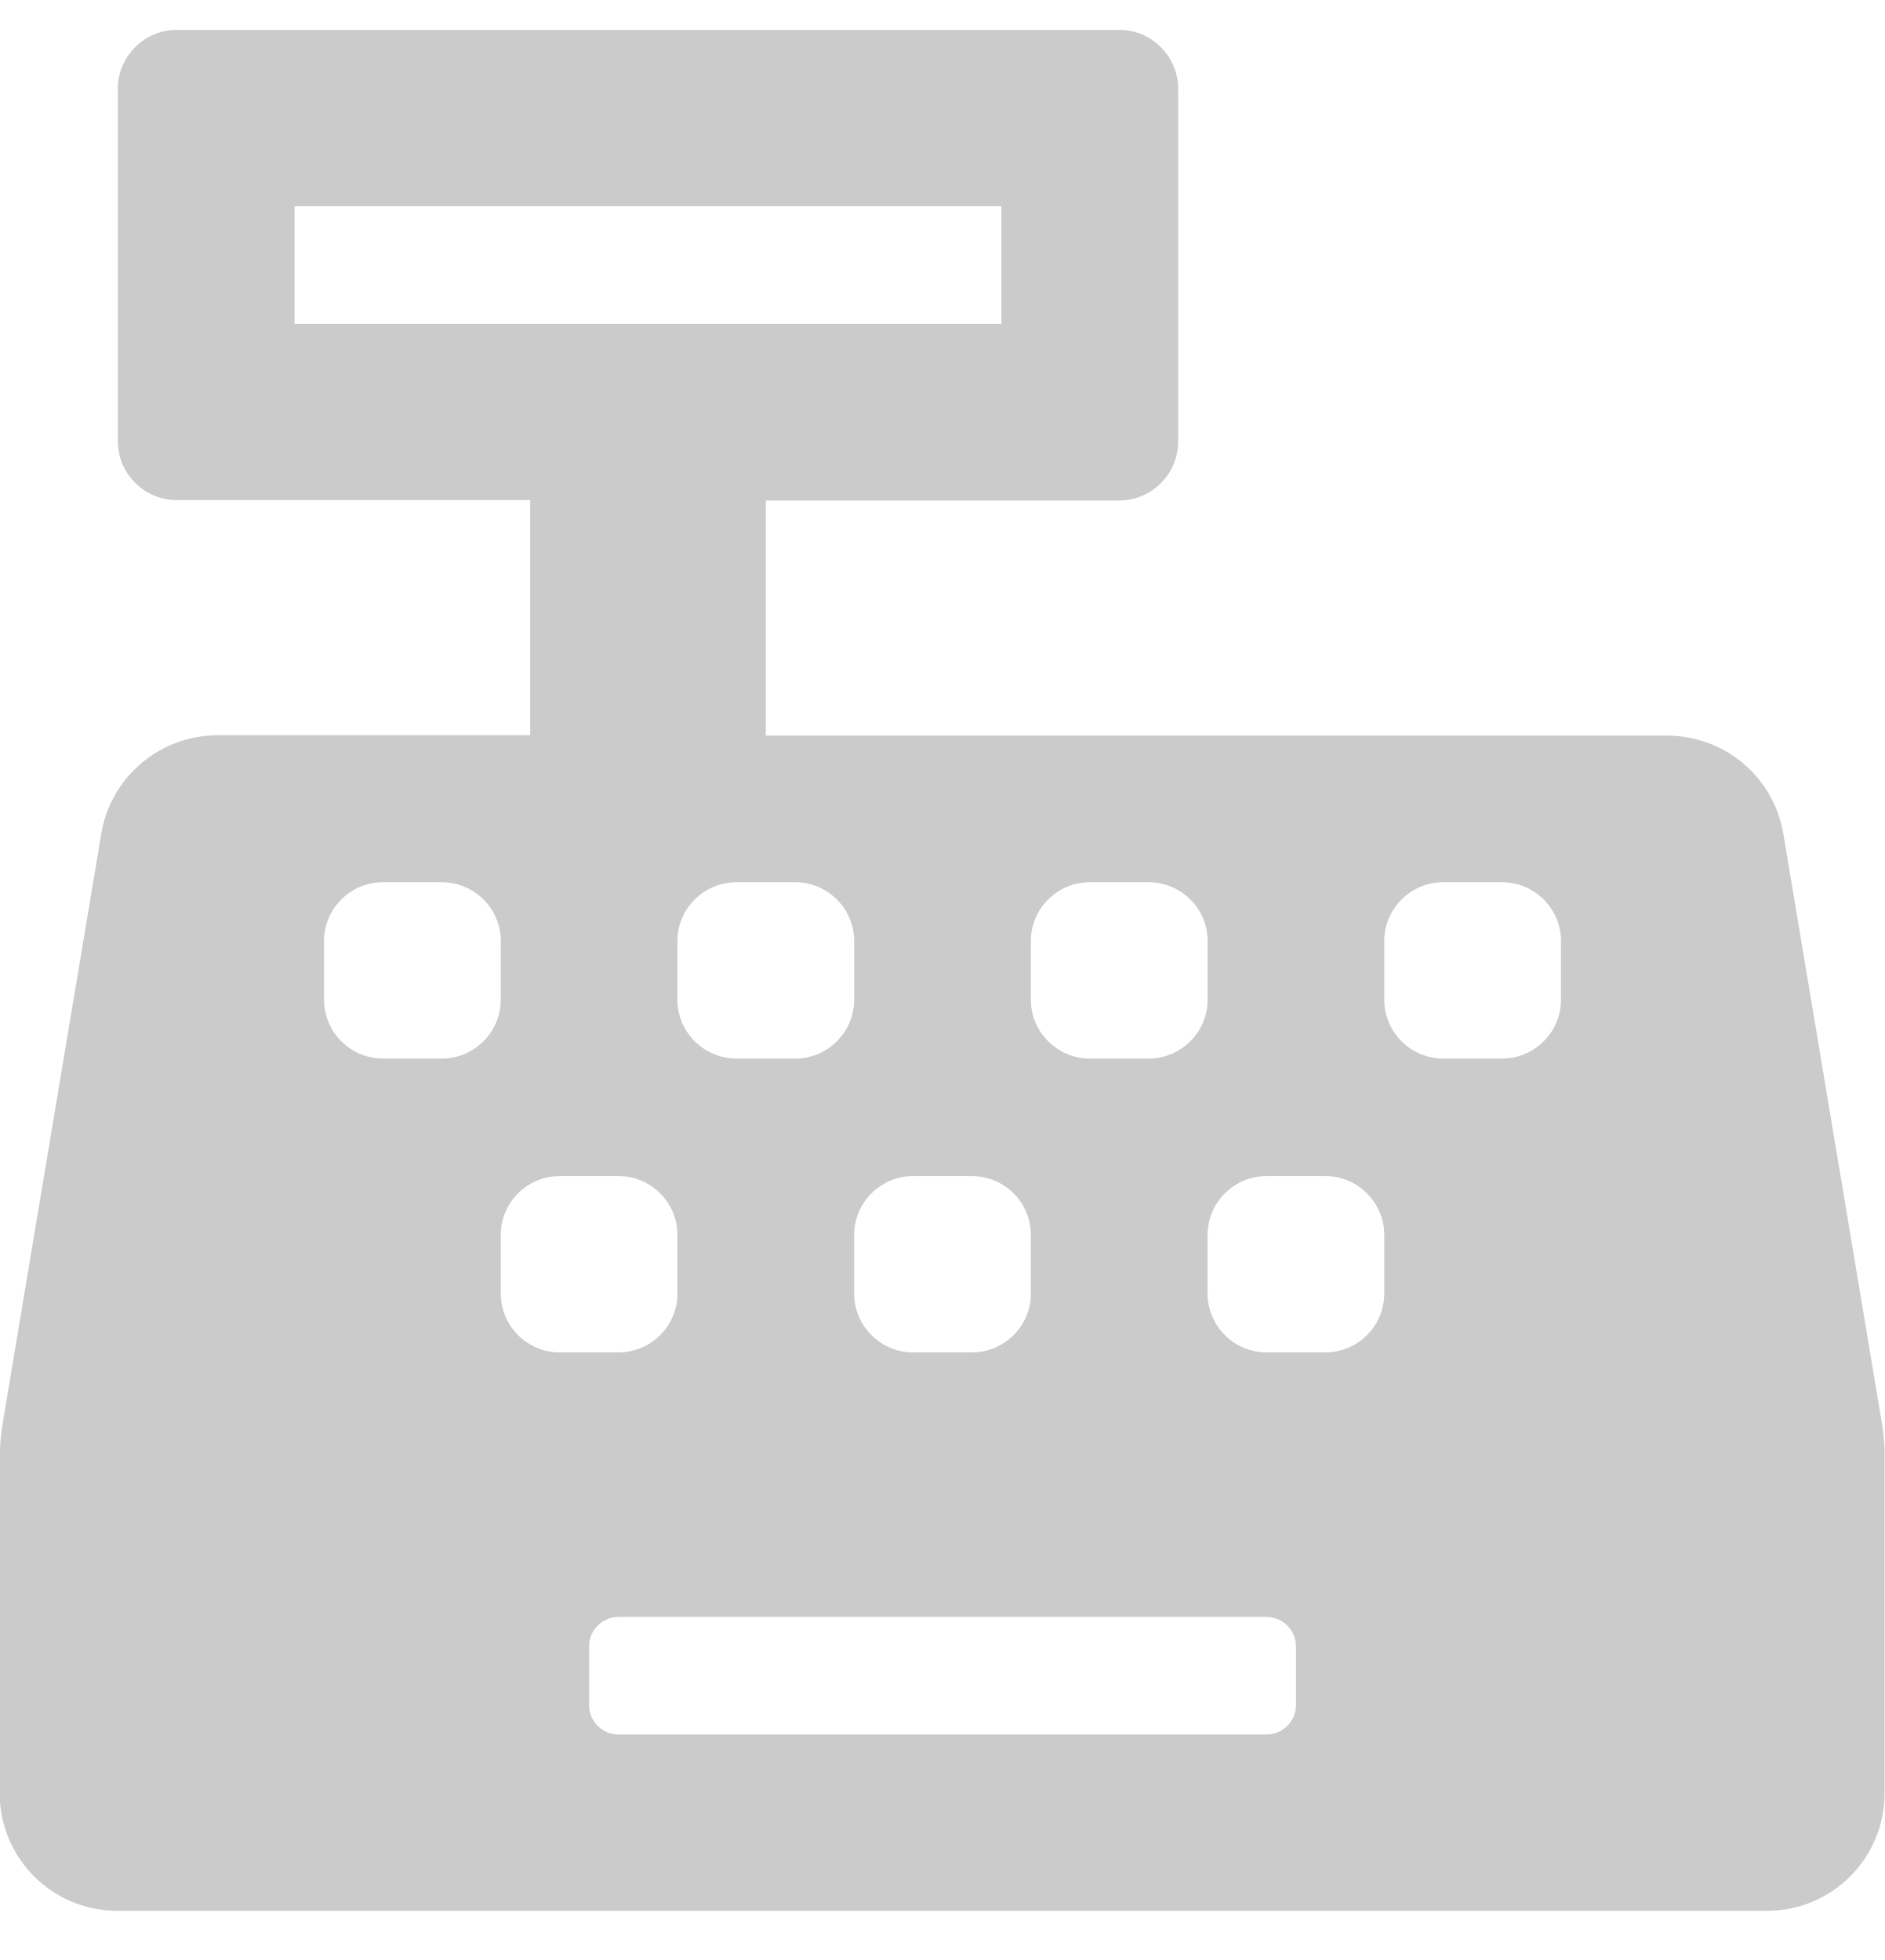
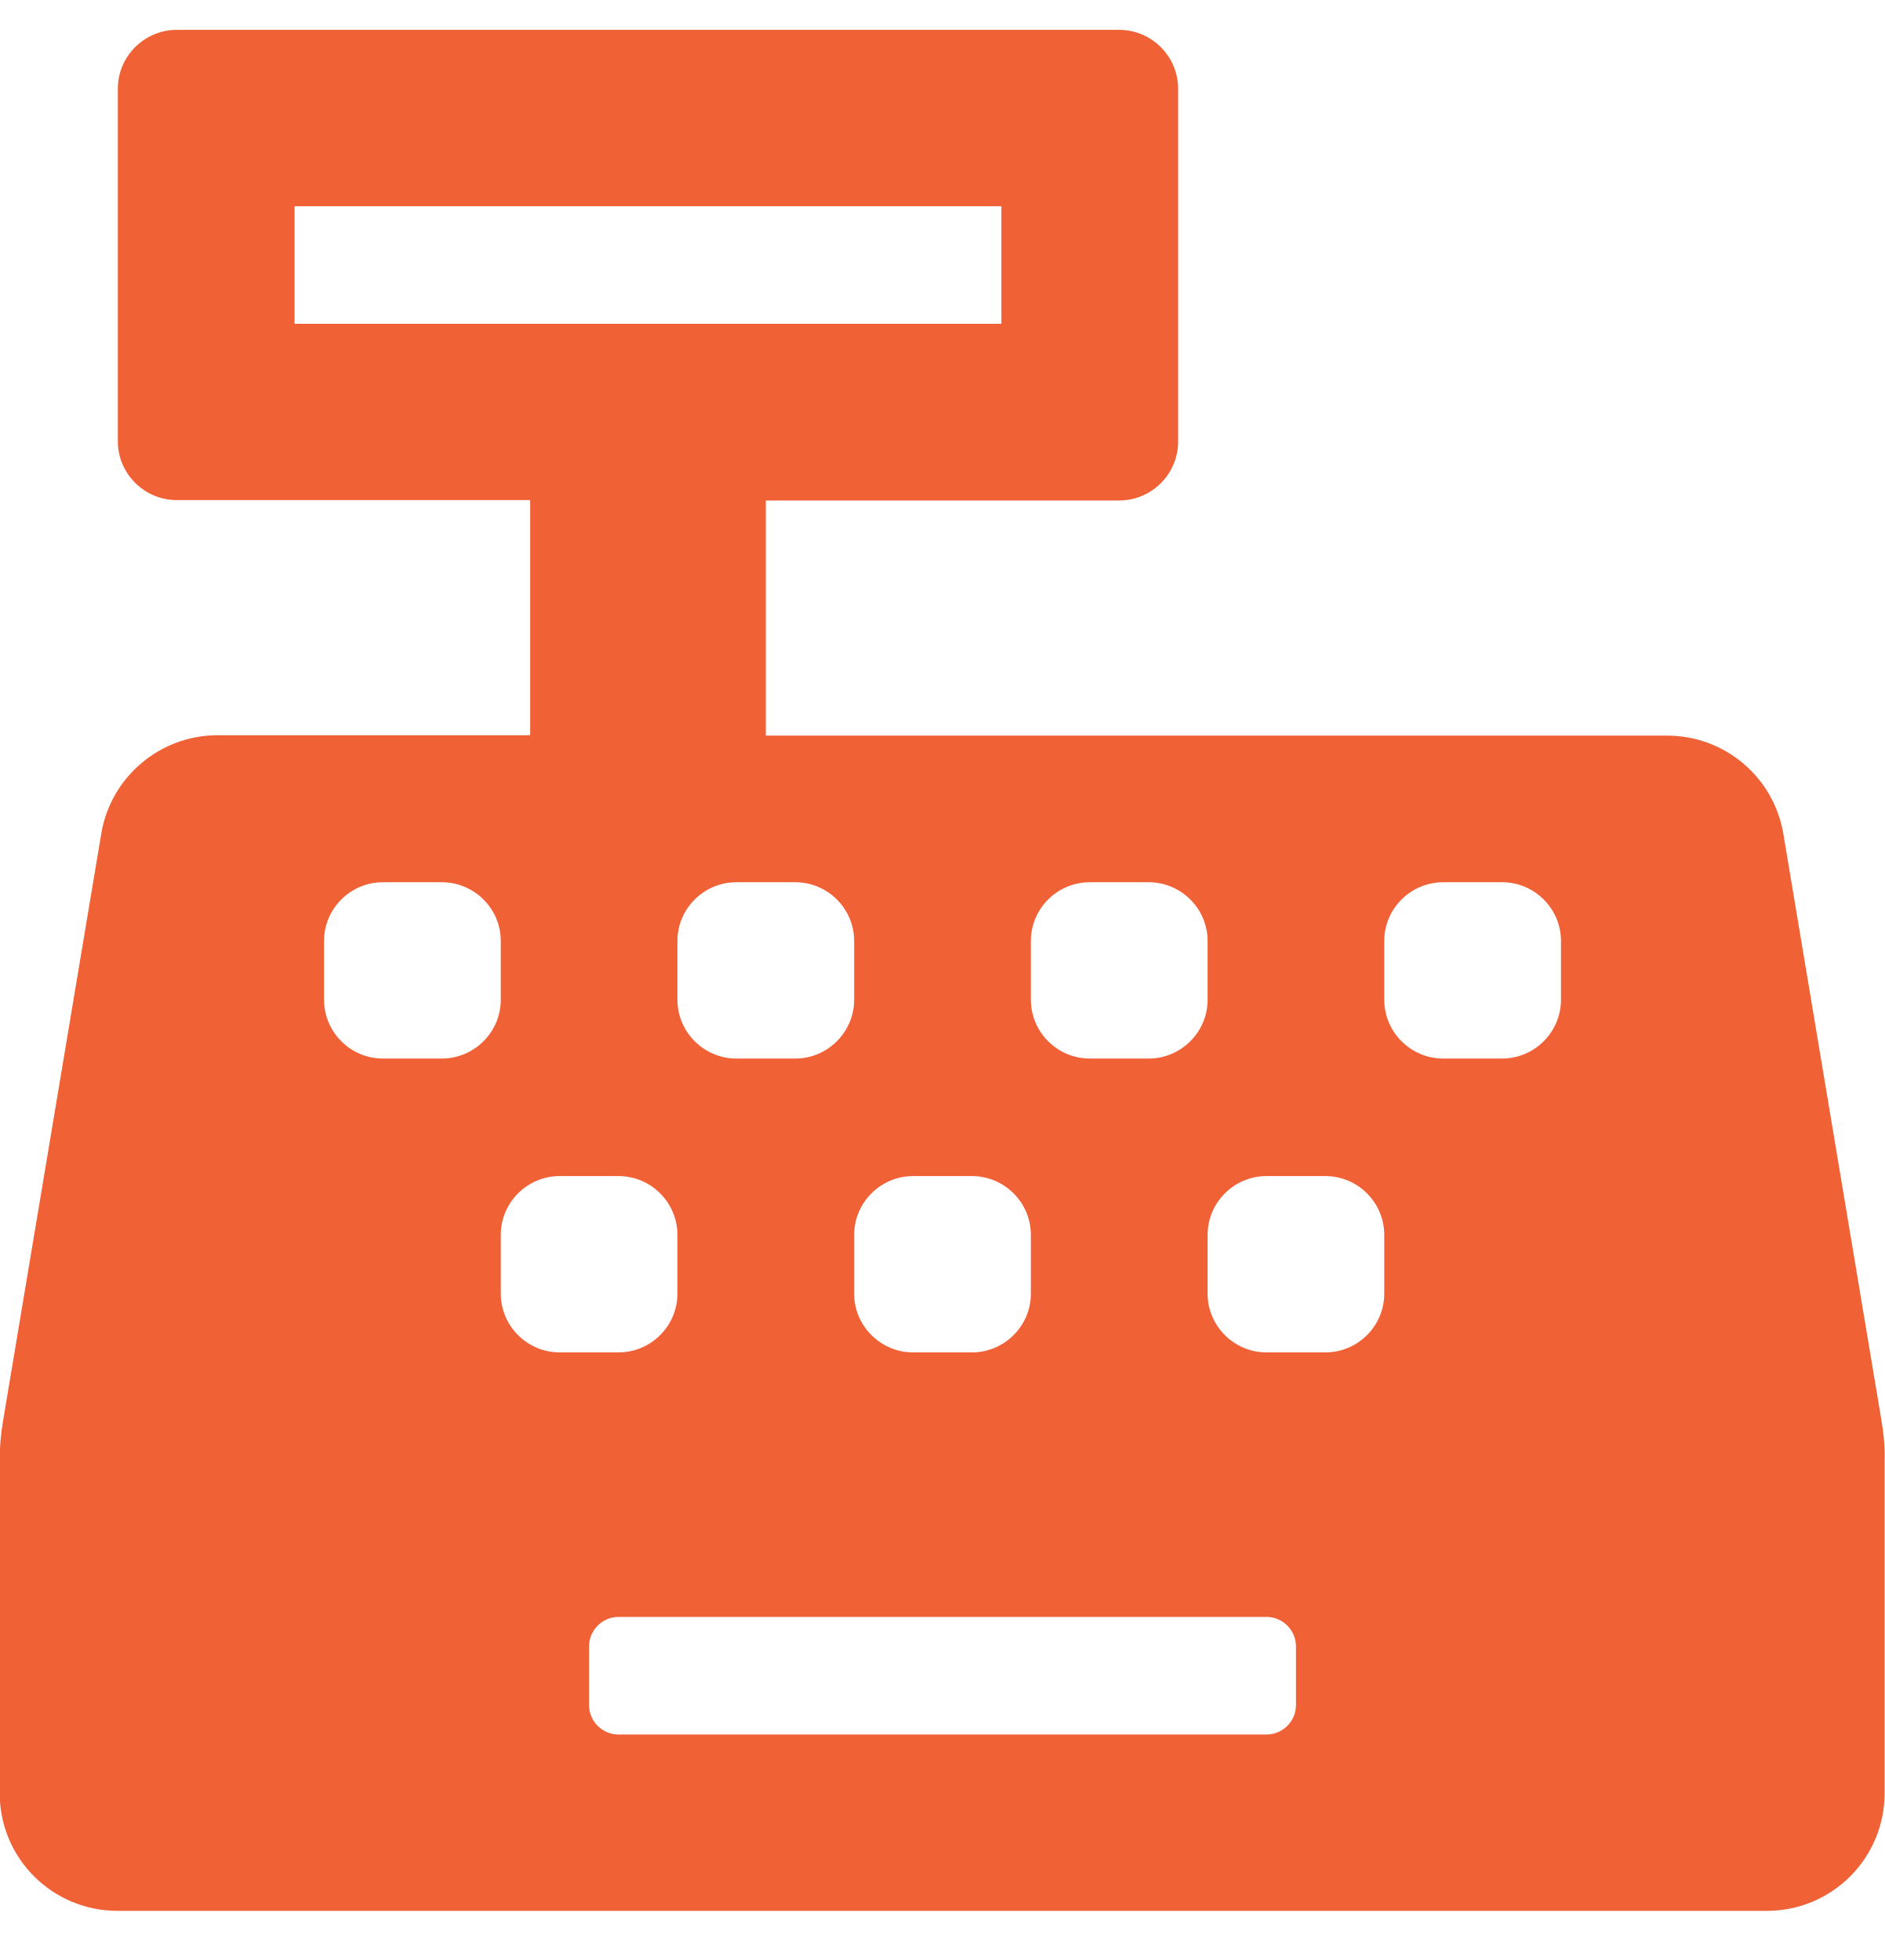
<svg xmlns="http://www.w3.org/2000/svg" width="25" height="26" viewBox="0 0 25 26" fill="none">
-   <path d="M24.957 18.857L23.653 11.059C23.526 10.309 22.877 9.758 22.11 9.758H10.157V6.639H14.845C15.274 6.639 15.626 6.288 15.626 5.859V1.176C15.626 0.747 15.274 0.396 14.845 0.396H2.345C1.915 0.396 1.563 0.747 1.563 1.176V5.855C1.563 6.283 1.915 6.634 2.345 6.634H7.032V9.753H2.887C2.125 9.753 1.471 10.304 1.344 11.054L0.04 18.852C0.011 19.022 -0.004 19.193 -0.004 19.363V23.788C-0.004 24.651 0.694 25.348 1.559 25.348H23.434C24.298 25.348 24.996 24.651 24.996 23.788V19.368C25.001 19.198 24.986 19.027 24.957 18.857ZM13.673 12.482C13.673 12.053 14.024 11.703 14.454 11.703H15.235C15.665 11.703 16.017 12.053 16.017 12.482V13.262C16.017 13.691 15.665 14.042 15.235 14.042H14.454C14.024 14.042 13.673 13.691 13.673 13.262V12.482ZM12.11 15.601H12.892C13.321 15.601 13.673 15.952 13.673 16.381V17.161C13.673 17.589 13.321 17.94 12.892 17.94H12.11C11.681 17.94 11.329 17.589 11.329 17.161V16.381C11.329 15.952 11.681 15.601 12.11 15.601ZM10.548 11.703C10.977 11.703 11.329 12.053 11.329 12.482V13.262C11.329 13.691 10.977 14.042 10.548 14.042H9.767C9.337 14.042 8.985 13.691 8.985 13.262V12.482C8.985 12.053 9.337 11.703 9.767 11.703H10.548ZM3.907 4.295V2.736H13.282V4.295H3.907ZM5.86 14.042H5.079C4.649 14.042 4.298 13.691 4.298 13.262V12.482C4.298 12.053 4.649 11.703 5.079 11.703H5.86C6.29 11.703 6.642 12.053 6.642 12.482V13.262C6.642 13.691 6.29 14.042 5.86 14.042ZM6.642 17.161V16.381C6.642 15.952 6.993 15.601 7.423 15.601H8.204C8.634 15.601 8.985 15.952 8.985 16.381V17.161C8.985 17.589 8.634 17.94 8.204 17.94H7.423C6.993 17.94 6.642 17.589 6.642 17.161ZM17.189 22.619C17.189 22.833 17.013 23.009 16.798 23.009H8.204C7.989 23.009 7.813 22.833 7.813 22.619V21.839C7.813 21.625 7.989 21.449 8.204 21.449H16.798C17.013 21.449 17.189 21.625 17.189 21.839V22.619ZM18.36 17.161C18.36 17.589 18.009 17.94 17.579 17.94H16.798C16.368 17.94 16.017 17.589 16.017 17.161V16.381C16.017 15.952 16.368 15.601 16.798 15.601H17.579C18.009 15.601 18.36 15.952 18.36 16.381V17.161ZM20.704 13.262C20.704 13.691 20.352 14.042 19.923 14.042H19.142C18.712 14.042 18.36 13.691 18.36 13.262V12.482C18.36 12.053 18.712 11.703 19.142 11.703H19.923C20.352 11.703 20.704 12.053 20.704 12.482V13.262Z" fill="#CBCBCB" />
+   <path d="M24.957 18.857L23.653 11.059C23.526 10.309 22.877 9.758 22.11 9.758H10.157V6.639H14.845C15.274 6.639 15.626 6.288 15.626 5.859V1.176C15.626 0.747 15.274 0.396 14.845 0.396H2.345C1.915 0.396 1.563 0.747 1.563 1.176V5.855C1.563 6.283 1.915 6.634 2.345 6.634H7.032V9.753H2.887C2.125 9.753 1.471 10.304 1.344 11.054L0.04 18.852C0.011 19.022 -0.004 19.193 -0.004 19.363V23.788C-0.004 24.651 0.694 25.348 1.559 25.348H23.434C24.298 25.348 24.996 24.651 24.996 23.788V19.368C25.001 19.198 24.986 19.027 24.957 18.857ZM13.673 12.482C13.673 12.053 14.024 11.703 14.454 11.703H15.235C15.665 11.703 16.017 12.053 16.017 12.482V13.262C16.017 13.691 15.665 14.042 15.235 14.042H14.454C14.024 14.042 13.673 13.691 13.673 13.262V12.482ZM12.11 15.601H12.892C13.321 15.601 13.673 15.952 13.673 16.381V17.161C13.673 17.589 13.321 17.94 12.892 17.94H12.11C11.681 17.94 11.329 17.589 11.329 17.161V16.381C11.329 15.952 11.681 15.601 12.11 15.601ZM10.548 11.703C10.977 11.703 11.329 12.053 11.329 12.482V13.262C11.329 13.691 10.977 14.042 10.548 14.042H9.767C9.337 14.042 8.985 13.691 8.985 13.262V12.482C8.985 12.053 9.337 11.703 9.767 11.703H10.548ZM3.907 4.295V2.736H13.282V4.295H3.907ZM5.86 14.042H5.079C4.649 14.042 4.298 13.691 4.298 13.262V12.482C4.298 12.053 4.649 11.703 5.079 11.703H5.86C6.29 11.703 6.642 12.053 6.642 12.482V13.262C6.642 13.691 6.29 14.042 5.86 14.042ZM6.642 17.161V16.381C6.642 15.952 6.993 15.601 7.423 15.601H8.204C8.634 15.601 8.985 15.952 8.985 16.381V17.161C8.985 17.589 8.634 17.94 8.204 17.94H7.423C6.993 17.94 6.642 17.589 6.642 17.161ZM17.189 22.619C17.189 22.833 17.013 23.009 16.798 23.009H8.204C7.989 23.009 7.813 22.833 7.813 22.619V21.839C7.813 21.625 7.989 21.449 8.204 21.449H16.798C17.013 21.449 17.189 21.625 17.189 21.839V22.619ZM18.36 17.161C18.36 17.589 18.009 17.94 17.579 17.94H16.798C16.368 17.94 16.017 17.589 16.017 17.161V16.381C16.017 15.952 16.368 15.601 16.798 15.601H17.579C18.009 15.601 18.36 15.952 18.36 16.381V17.161ZM20.704 13.262C20.704 13.691 20.352 14.042 19.923 14.042H19.142C18.712 14.042 18.36 13.691 18.36 13.262V12.482C18.36 12.053 18.712 11.703 19.142 11.703H19.923C20.352 11.703 20.704 12.053 20.704 12.482V13.262Z" fill="#F16136" />
</svg>
